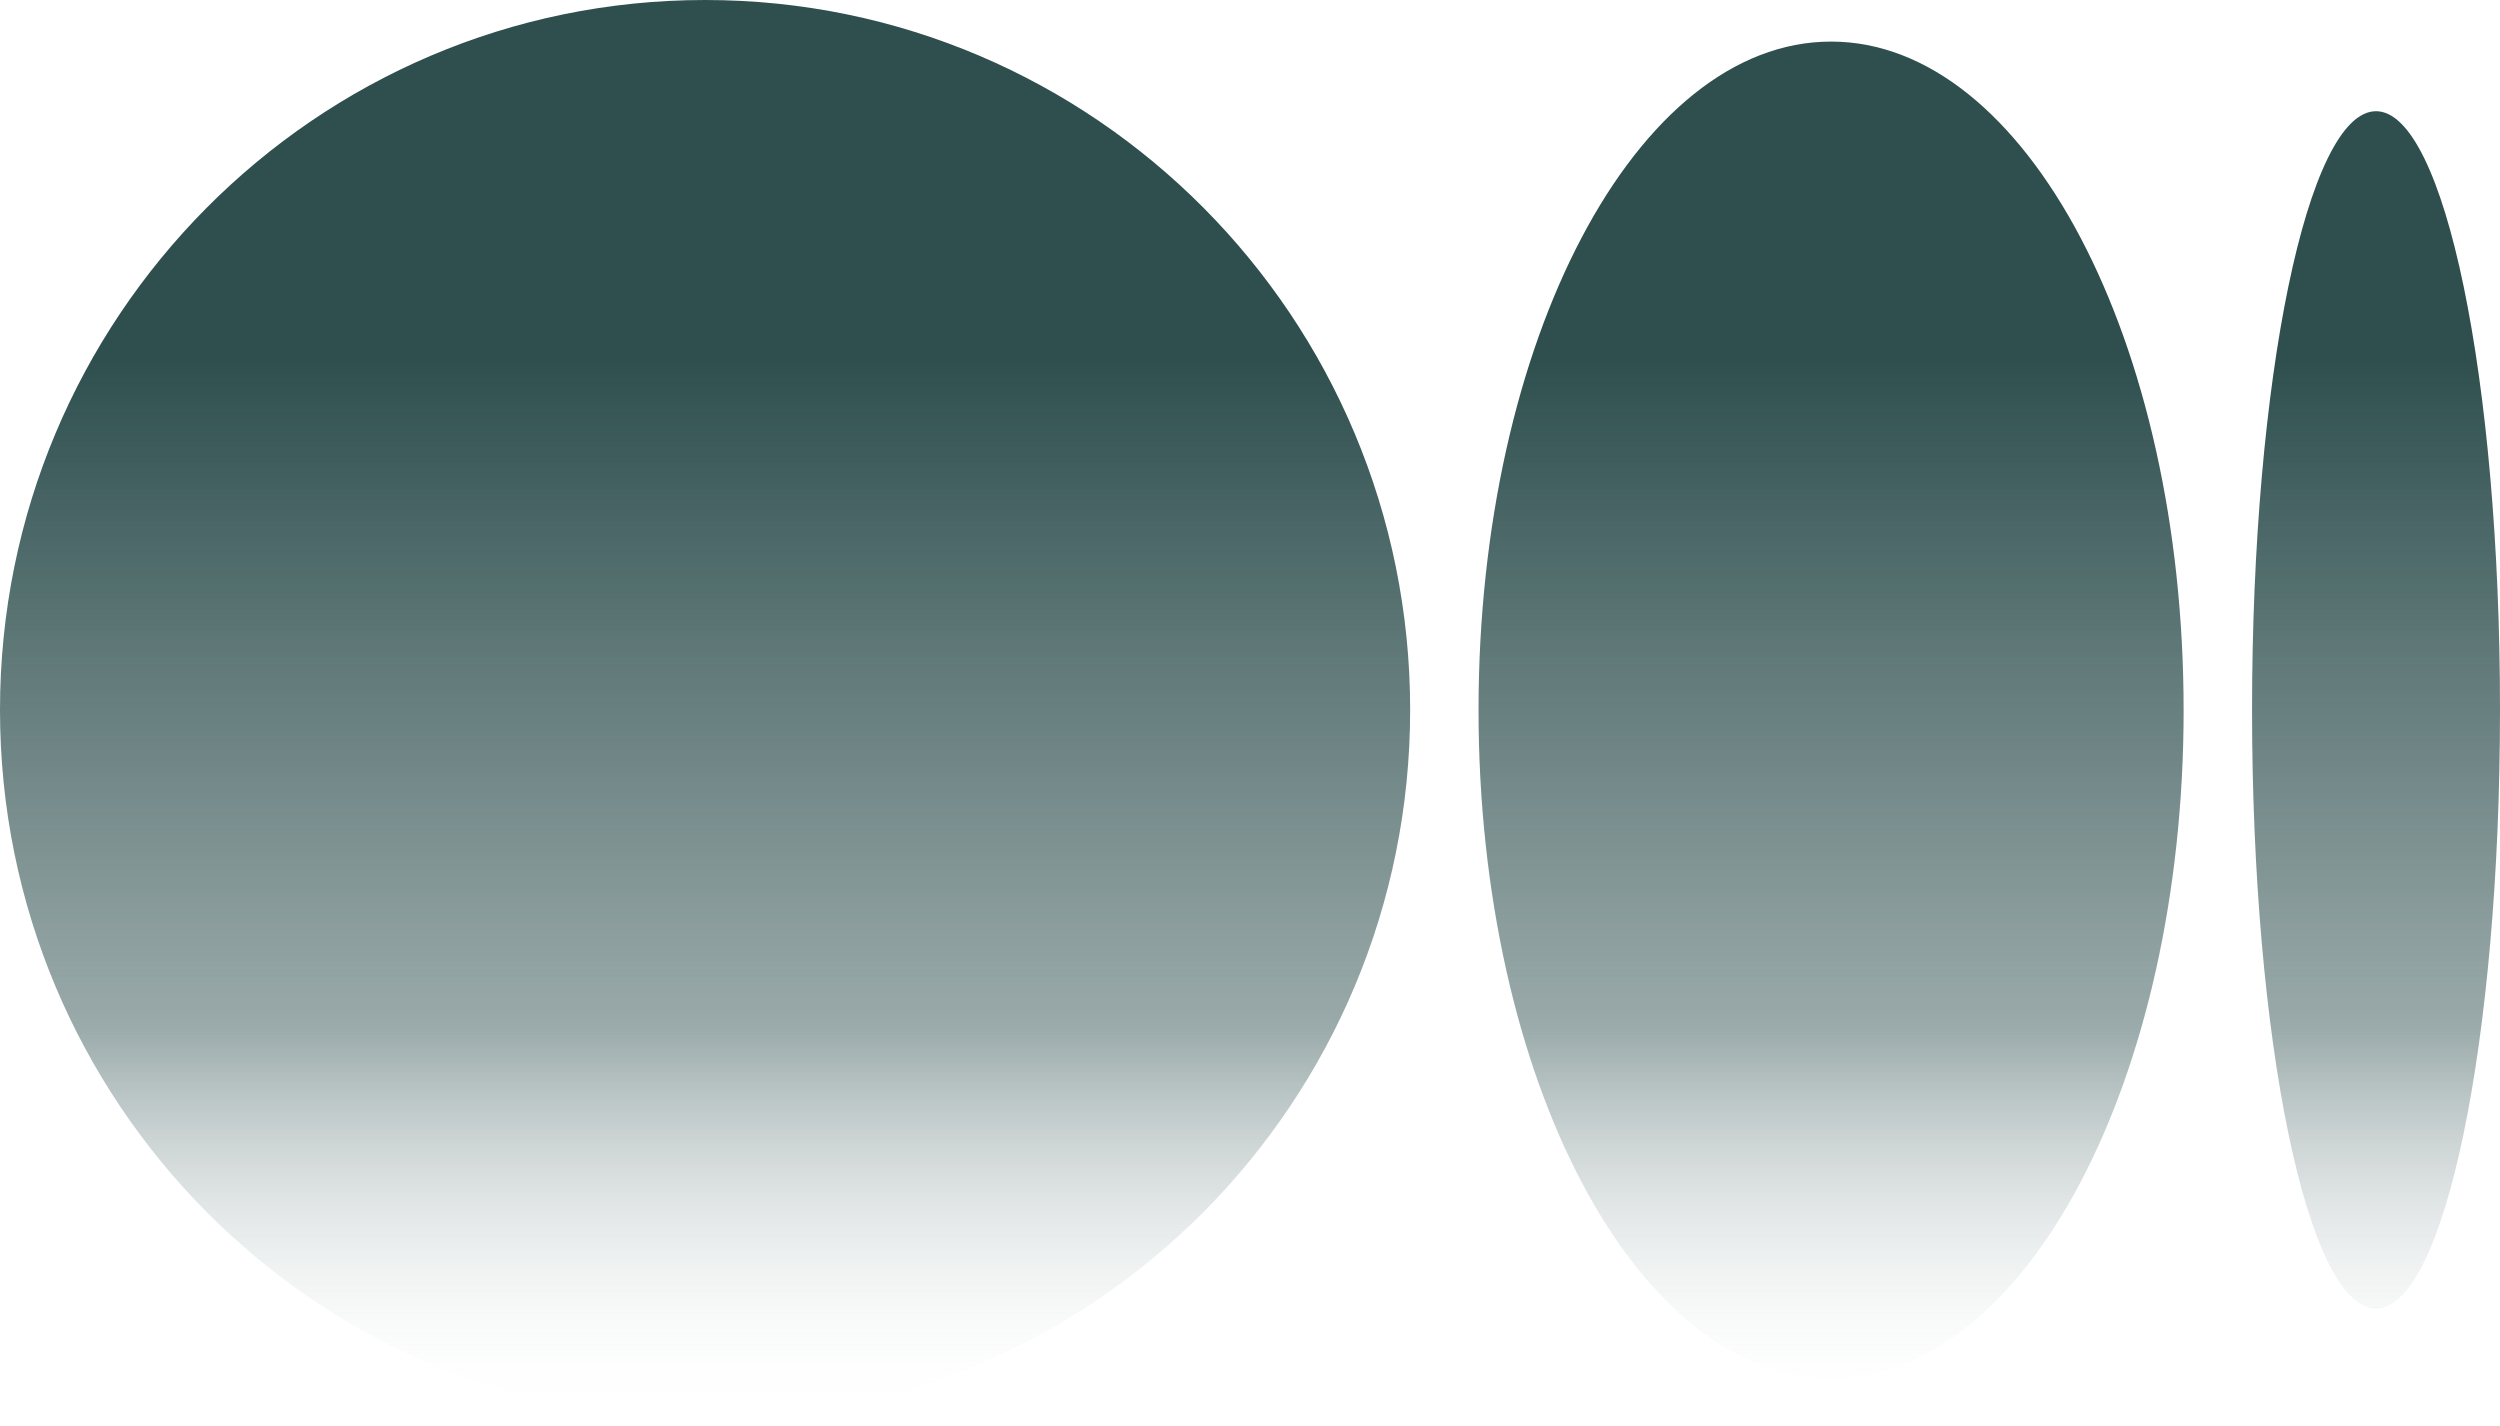
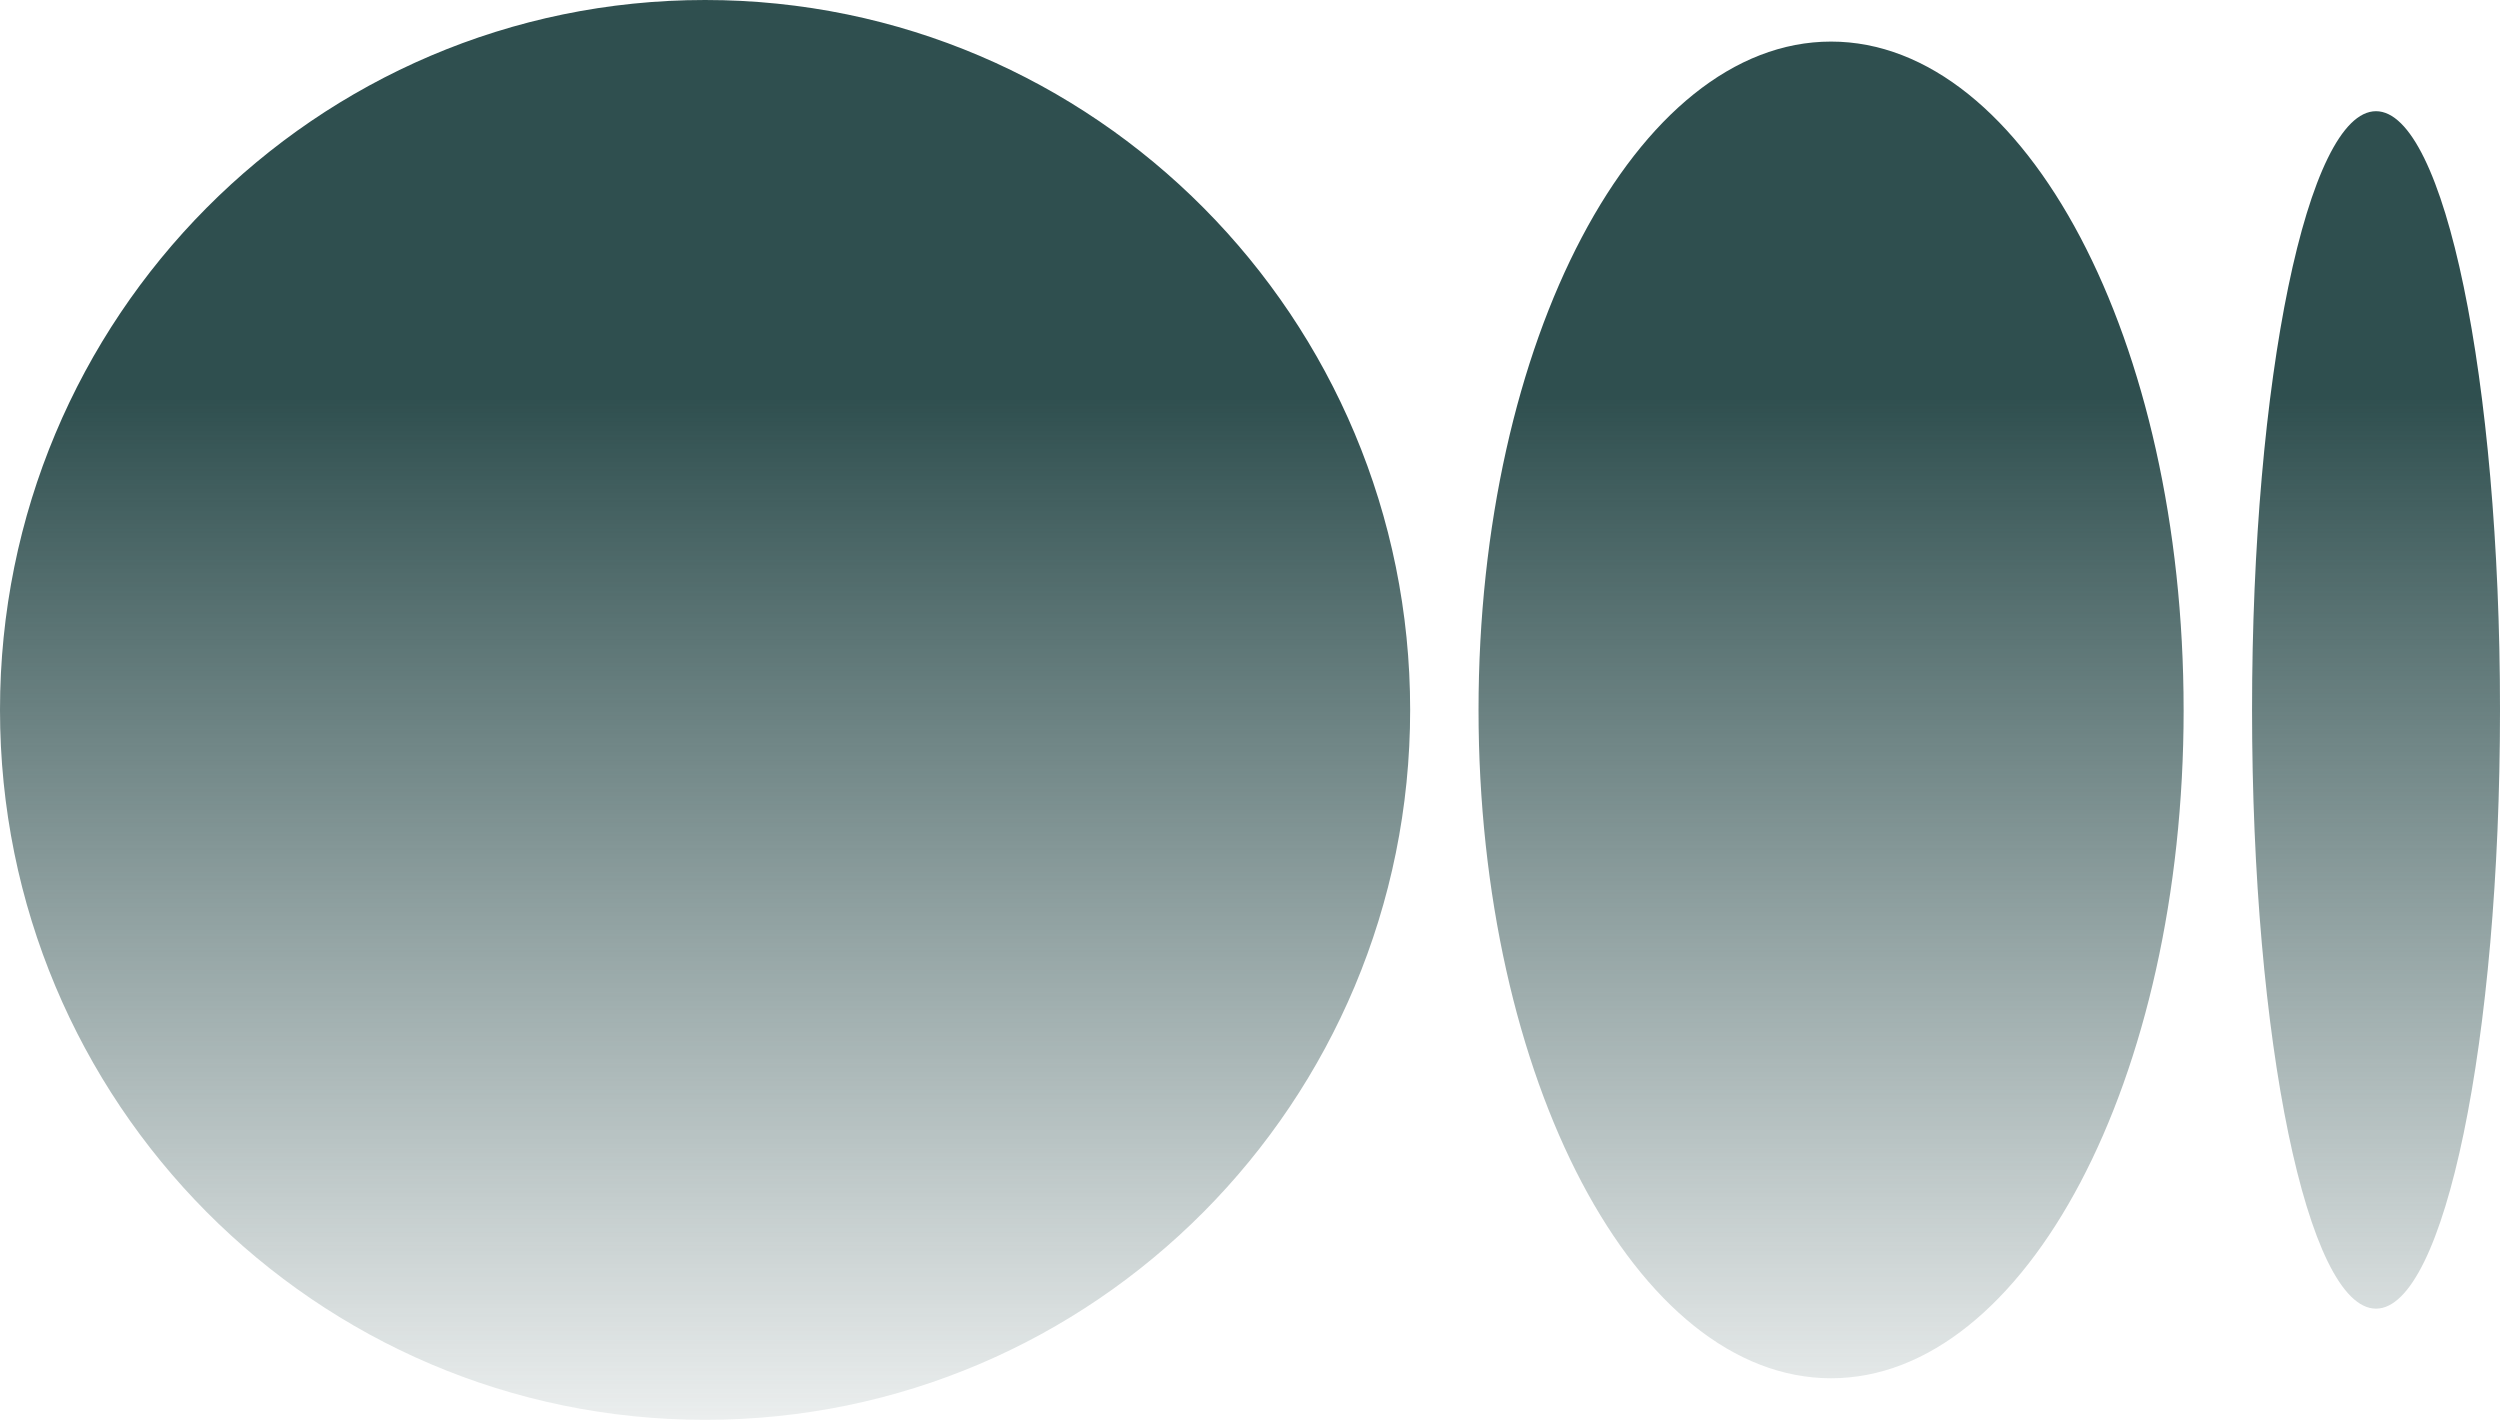
<svg xmlns="http://www.w3.org/2000/svg" version="1.1" id="圖層_1" x="0px" y="0px" width="256px" height="146px" viewBox="0 0 256 146" enable-background="new 0 0 256 146" xml:space="preserve">
  <g>
-     <linearGradient id="SVGID_1_" gradientUnits="userSpaceOnUse" x1="128" y1="145.391" x2="128" y2="4.882813e-004">
+     <linearGradient id="SVGID_1_" gradientUnits="userSpaceOnUse" x1="417.601" y1="-411.23" x2="417.601" y2="-265.84" gradientTransform="matrix(1 0 0 -1 -289.5996 -265.8398)">
      <stop offset="0" style="stop-color:#FFFFFF;stop-opacity:0" />
-       <stop offset="0.275" style="stop-color:#375656;stop-opacity:0.5" />
-       <stop offset="0.746" style="stop-color:#2F4F4F" />
+       <stop offset="0" style="stop-color:#375656;stop-opacity:0.1" />
+       <stop offset="0.72" style="stop-color:#2F4F4F" />
    </linearGradient>
-     <path fill="url(#SVGID_1_)" d="M72.201,0c39.876,0,72.199,32.548,72.199,72.696c0,40.147-32.325,72.694-72.199,72.694   C32.328,145.391,0,112.844,0,72.696C0,32.548,32.325,0,72.201,0z M187.5,4.258c19.938,0,36.102,30.638,36.102,68.438h0.002   c0,37.79-16.162,68.438-36.101,68.438c-19.938,0-36.101-30.648-36.101-68.438C151.402,34.906,167.563,4.258,187.5,4.258z    M243.303,11.387c7.012,0,12.697,27.449,12.697,61.31c0,33.851-5.684,61.31-12.697,61.31c-7.012,0-12.693-27.451-12.693-61.31   S236.293,11.387,243.303,11.387z" />
+     <path fill="url(#SVGID_1_)" d="M72.201,0C112.077,0,144.4,32.548,144.4,72.696c0,40.147-32.325,72.695-72.199,72.695   C32.328,145.391,0,112.844,0,72.696S32.325,0,72.201,0z M187.5,4.258c19.938,0,36.102,30.638,36.102,68.438h0.002   c0,37.791-16.162,68.438-36.101,68.438s-36.101-30.647-36.101-68.438C151.402,34.906,167.563,4.258,187.5,4.258z M243.303,11.387   c7.012,0,12.697,27.449,12.697,61.31c0,33.851-5.684,61.31-12.697,61.31c-7.012,0-12.693-27.45-12.693-61.31   S236.293,11.387,243.303,11.387z" />
  </g>
</svg>
